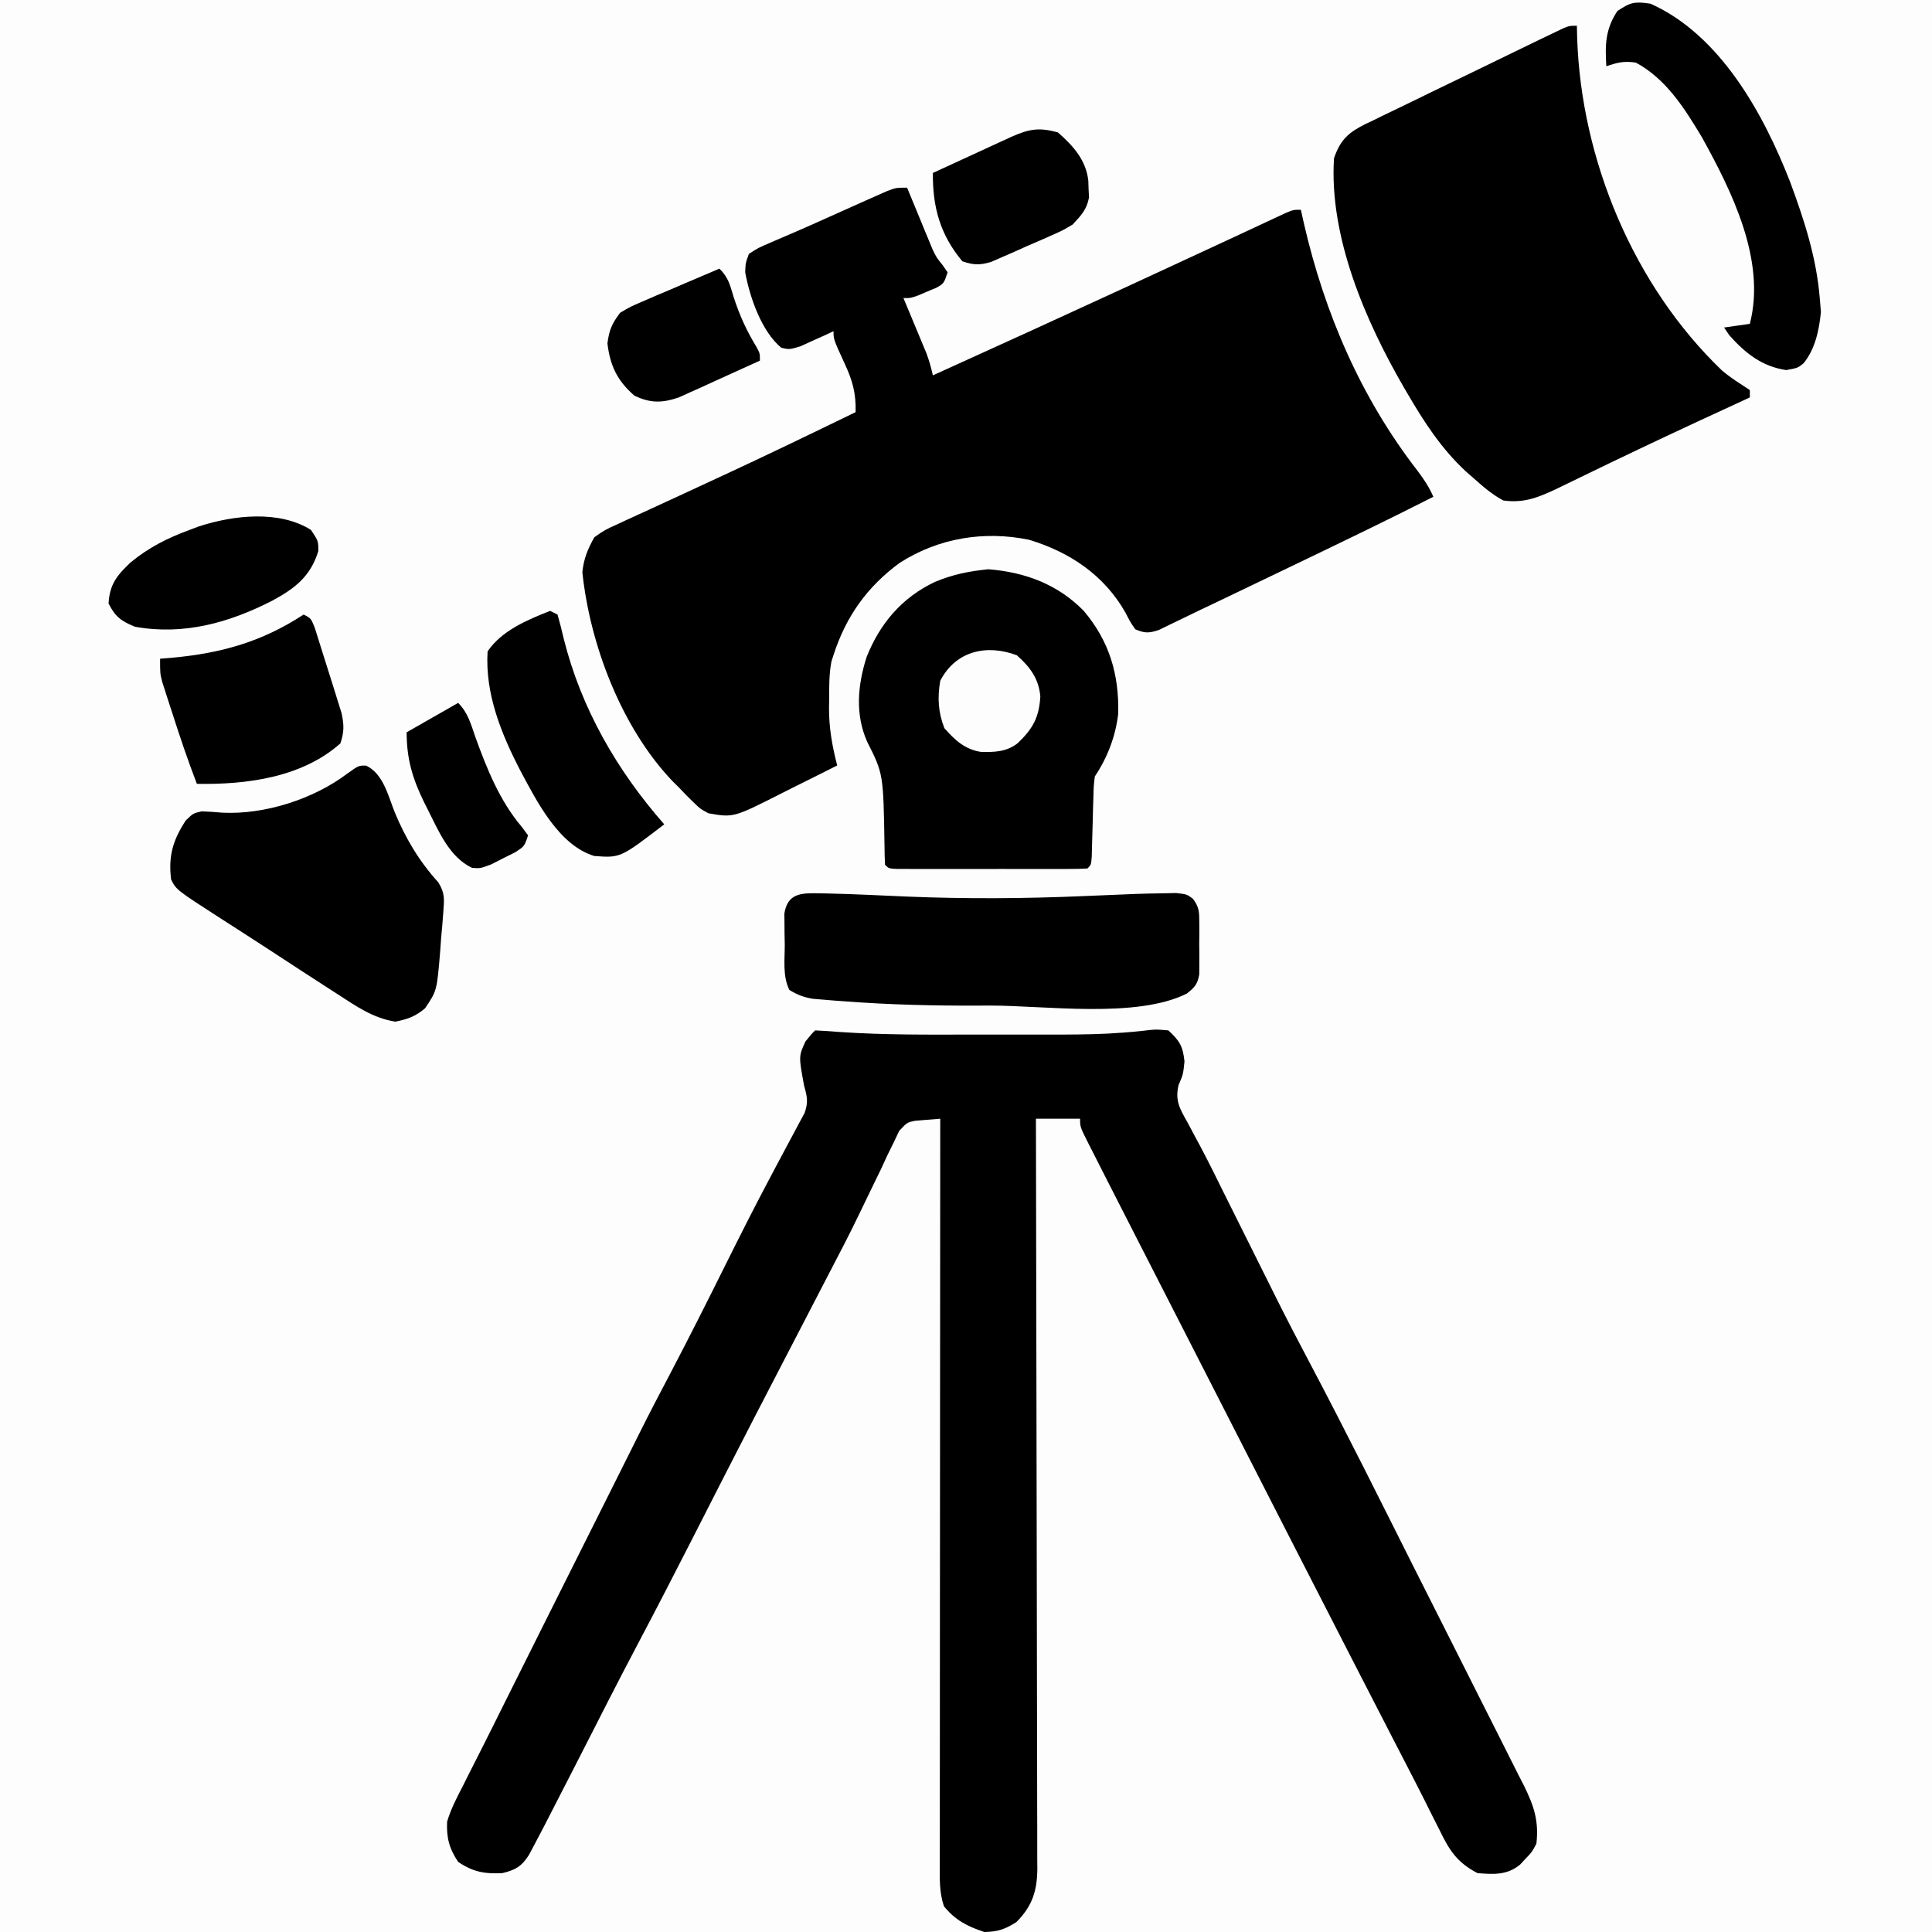
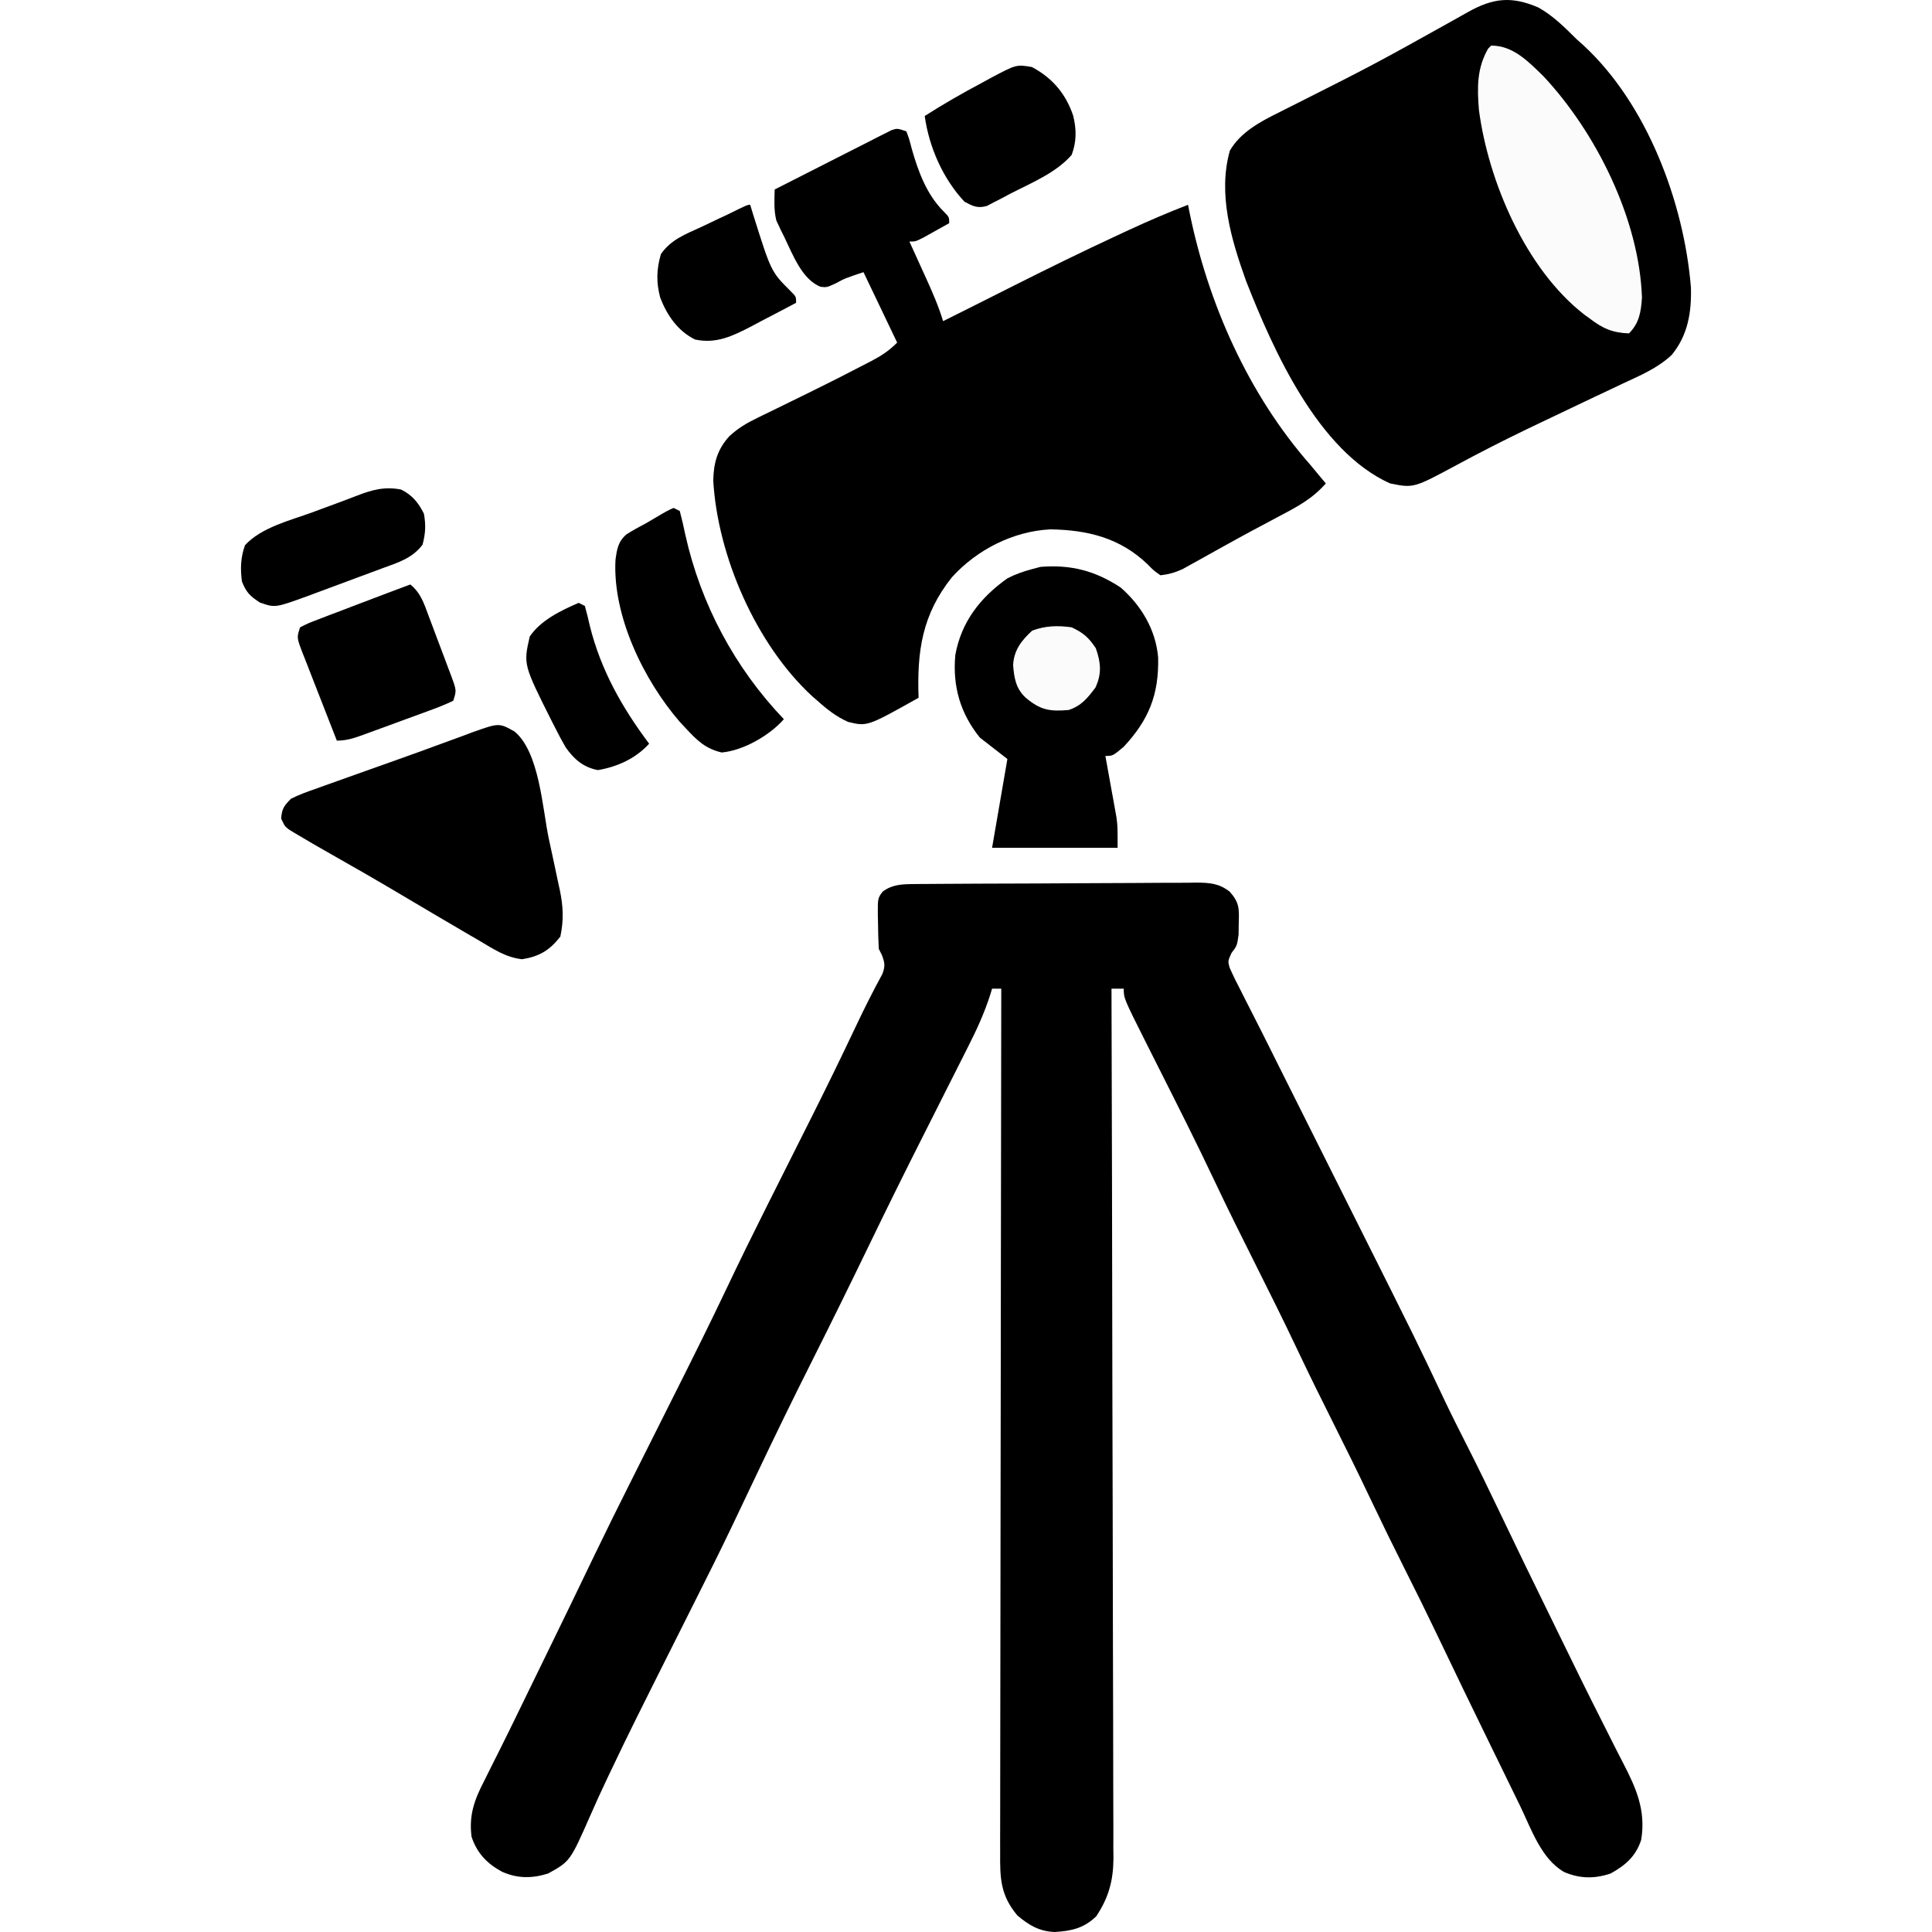
- <svg xmlns="http://www.w3.org/2000/svg" width="1254" height="1254" viewBox="401 359 466 525">
-   <path fill="#FDFDFD" d="M0 0h1254v1254H0z" id="svg-layer-0" style="pointer-events: all;" />
-   <path d="M593 639c2.223.094 4.443.252 6.66.43 12.218.846 24.455.721 36.696.7q5.094-.006 10.188.004c3.317.005 6.635.002 9.952-.001h3.858c5.495-.022 10.946-.1 16.424-.54l2.547-.204q2.245-.2 4.48-.48c1.941-.183 1.941-.183 5.195.091 3.064 2.86 3.918 4.249 4.375 8.438C693 651 693 651 691.781 653.792c-1.033 4.245.3 6.48 2.352 10.095q1.14 2.136 2.274 4.275l1.266 2.343c2.435 4.58 4.707 9.241 7.007 13.89q1.532 3.074 3.066 6.146 2.345 4.698 4.685 9.397 2.31 4.635 4.624 9.269l1.358 2.732c2.966 5.932 6.03 11.807 9.132 17.668 9.673 18.304 18.889 36.848 28.18 55.348q5.43 10.81 10.896 21.602a4134 4134 0 0 1 7.72 15.331 1648 1648 0 0 0 4.594 9.105c1.71 3.366 3.398 6.74 5.083 10.12l1.54 2.995c2.771 5.619 4.144 9.613 3.442 15.892-1.207 2.277-1.207 2.277-2.812 3.938l-1.583 1.714c-3.483 2.924-7.27 2.715-11.605 2.348-5.607-2.914-7.668-6.23-10.312-11.687l-2.622-5.184-1.464-2.937a935 935 0 0 0-5.325-10.415l-2.03-3.923-1.05-2.03C746.784 825.221 743.394 818.61 740 812l-1.168-2.273a27730 27730 0 0 1-33.662-65.765 34585 34585 0 0 0-18.65-36.495l-4.46-8.717a7111 7111 0 0 1-7.852-15.377q-1.216-2.389-2.436-4.778-1.72-3.375-3.428-6.755l-1.035-2.023C665 665.229 665 665.229 665 663h-12l.008 3.263q.1 39.285.147 78.568.022 18.998.071 37.995.046 16.556.056 33.113.004 8.768.035 17.535.03 8.251.022 16.503.001 3.03.019 6.059c.015 2.757.011 5.513.003 8.27l.026 2.423c-.048 6.01-1.324 10.208-5.7 14.583-3.128 1.965-4.99 2.614-8.687 2.688-4.622-1.514-7.916-3.204-11-7-1.272-3.817-1.135-7.395-1.12-11.371l-.003-2.619q0-4.36.01-8.72l-.001-6.237q.001-8.483.013-16.964c.006-5.906.006-11.812.008-17.717q.005-16.782.021-33.564.015-19.102.022-38.205.016-39.3.05-78.603c-1.456.106-2.91.227-4.365.355l-2.455.2c-2.18.445-2.18.445-4.34 2.76l-1.473 3.107-1.729 3.502-1.763 3.826a807 807 0 0 1-1.926 3.947 928 928 0 0 0-3.973 8.218c-2.74 5.703-5.669 11.305-8.6 16.91-1.583 3.036-3.152 6.079-4.724 9.12a6044 6044 0 0 1-6.898 13.297 4802 4802 0 0 0-16.395 31.79l-1.517 2.97q-3.751 7.348-7.496 14.7c-4.808 9.429-9.66 18.83-14.608 28.188-5.392 10.215-10.617 20.516-15.863 30.807A3354 3354 0 0 1 520 854l-.982 1.898q-1.232 2.361-2.483 4.711l-1.308 2.468c-1.972 3.091-3.686 4.09-7.227 4.923-4.8.238-8.006-.317-12-3.062-2.454-3.605-3.203-6.64-3-10.938 1.032-3.45 2.642-6.535 4.3-9.723l1.477-2.957c1.41-2.817 2.836-5.625 4.266-8.431 1.726-3.406 3.419-6.828 5.115-10.248a7213 7213 0 0 1 12.82-25.664l6.06-12.1q4.964-9.915 9.933-19.83 2.615-5.216 5.22-10.436l1.09-2.182 2.043-4.094c2.675-5.358 5.442-10.664 8.239-15.96 5.143-9.792 10.104-19.667 15.029-29.57 3.908-7.854 7.862-15.678 11.97-23.43l1.2-2.271a811 811 0 0 1 4.25-7.97c.904-1.663 1.79-3.336 2.676-5.009l1.449-2.68c1.047-2.967.705-4.449-.137-7.445-1.473-7.967-1.473-7.967.375-12 1.625-2 1.625-2 2.625-3M618 410l.687 1.68q1.556 3.788 3.125 7.57l1.08 2.645 1.065 2.558.968 2.349C626 429 626 429 627.69 431.097L629 433c-1 3-1 3-2.996 4.168l-2.442 1.02-2.433 1.042C619 440 619 440 617 440l1.496 3.578 1.942 4.672.986 2.355.947 2.286.873 2.094c.745 1.987 1.284 3.948 1.756 6.015a7700 7700 0 0 0 52.938-24.187c.82-.38 1.64-.758 2.485-1.148a7095 7095 0 0 0 22.81-10.567l5.638-2.623q3.35-1.558 6.693-3.124l2.924-1.359 2.517-1.176C723 416 723 416 725 416l.813 3.672c5.633 24.48 15.494 47.409 30.937 67.324 1.742 2.326 3.105 4.356 4.25 7.004-13.098 6.64-26.326 13.006-39.567 19.354q-4.95 2.374-9.898 4.751L705.5 521l-2.727 1.31a986 986 0 0 1-5.16 2.452q-2.795 1.326-5.57 2.695l-2.95 1.418-2.665 1.305c-2.689.908-3.842.929-6.428-.18-1.387-2.004-1.387-2.004-2.687-4.562-5.785-10.149-15.045-16.375-26.125-19.75-12.24-2.532-24.646-.505-35.188 6.25-8.877 6.5-14.64 14.628-18 25.062l-.562 1.719c-.667 3.475-.622 6.944-.625 10.468l-.038 2.174c-.014 5.437.86 10.385 2.225 15.639a1145 1145 0 0 1-11.096 5.554 460 460 0 0 0-3.765 1.892C570.831 581.2 570.831 581.2 564 580c-2.285-1.25-2.285-1.25-4.062-3l-2.004-1.965L556 573l-1.777-1.754c-13.822-14.511-22.4-36.997-24.473-56.754.37-3.684 1.452-6.257 3.25-9.492 2.809-1.977 2.809-1.977 6.438-3.625l2.076-.97q2.372-1.102 4.757-2.174a818 818 0 0 0 9.065-4.172q6.18-2.88 12.371-5.737c12.17-5.625 24.232-11.47 36.293-17.322.15-5.1-.85-8.678-3-13.25-3-6.54-3-6.54-3-8.75l-2.484 1.164-3.266 1.461-3.234 1.477c-3.016.898-3.016.898-5.211.402C578.42 449.018 575.25 439.81 574 433c.09-2.496.09-2.496 1-5 2.5-1.633 2.5-1.633 6-3.125l1.933-.842a512 512 0 0 1 4.44-1.906 557 557 0 0 0 9.08-4.022l6.797-3.043 3.355-1.506 3.16-1.396 2.838-1.261C615 410 615 410 618 410M800 366l.078 3.34c1.1 33.064 15.307 67.278 39.352 90.336 1.602 1.351 3.246 2.502 5.008 3.637L847 465v2l-2.142.987a8593 8593 0 0 0-10.17 4.7l-1.883.872a1919 1919 0 0 0-32.183 15.301l-3.212 1.558-2.808 1.368c-5.11 2.384-8.868 3.991-14.602 3.214-3.014-1.621-5.458-3.723-8-6l-2.191-1.91c-6.625-6.163-11.285-13.343-15.809-21.09l-1.06-1.806C742.47 446.088 732.65 423.284 734 402c1.758-5.085 3.932-6.98 8.546-9.296l2.25-1.06c.779-.383 1.557-.768 2.358-1.163 2.524-1.24 5.06-2.455 7.596-3.668q2.597-1.266 5.192-2.537c4.241-2.07 8.492-4.12 12.746-6.163 3.298-1.587 6.586-3.194 9.875-4.8 7.856-3.817 7.856-3.817 11.546-5.575l2.156-1.03C798 366 798 366 800 366" id="svg-layer-1" style="pointer-events: all;" />
-   <path d="M640.063 513.688c10.005.794 18.867 4.085 25.937 11.312 6.952 8.22 9.626 17.273 9.363 27.96-.741 6.206-2.907 11.856-6.363 17.04-.303 2.528-.303 2.528-.379 5.508l-.103 3.238-.08 3.379q-.09 3.317-.192 6.633l-.072 2.973C668 594 668 594 667 595c-1.683.099-3.37.128-5.055.13l-3.266.009-3.554-.006-3.62.003q-3.8 0-7.597-.006-5.836-.005-11.674.007-3.68 0-7.359-.004l-3.554.006-3.266-.01-2.891-.002C613 595 613 595 612 594a91 91 0 0 1-.14-4.926c-.313-19.775-.313-19.775-4.704-28.492-3.336-7.45-2.587-15.453-.164-23.05 3.648-9.162 9.624-16.17 18.57-20.407 4.912-2.044 9.238-2.9 14.5-3.437M594.125 601.75l1.954.033c7.347.156 14.69.54 22.033.856 15.998.654 31.955.551 47.95-.139 15.196-.653 15.196-.653 21.313-.75l3.71-.078c2.915.328 2.915.328 4.572 1.55 1.742 2.306 1.73 3.687 1.741 6.56l.012 2.8-.035 2.918.035 2.918-.012 2.8-.01 2.561c-.471 2.698-1.267 3.546-3.388 5.221-13.685 6.843-38.619 3.222-53.562 3.25l-3.234.015c-12.051.046-24.024-.244-36.044-1.156l-3.214-.234-2.98-.251-2.62-.217c-2.476-.43-4.214-1.086-6.346-2.407-1.88-3.762-1.228-8.298-1.25-12.437l-.062-2.932-.016-2.815-.028-2.58c.88-5.529 4.598-5.597 9.481-5.486M471 567.055c4.635 2.19 5.967 8.16 7.75 12.633 2.92 7.079 6.688 13.393 11.853 19.076 1.836 2.94 1.626 4.671 1.358 8.103l-.262 3.434-.324 3.574-.254 3.55c-.896 10.81-.896 10.81-4.121 15.575-2.688 2.24-4.641 2.927-8.062 3.625-6.164-.978-10.77-4.279-15.938-7.625l-2.227-1.43a2069 2069 0 0 1-15.23-9.908q-3.673-2.398-7.363-4.771l-2.298-1.48q-2.118-1.362-4.238-2.72C419.4 600.801 419.4 600.801 418 598c-.794-6.352.472-10.687 3.992-16.066C424 580 424 580 426.32 579.473c1.834.063 3.666.186 5.493.355 11.533.622 25.005-3.7 34.187-10.703 3-2.125 3-2.125 5-2.07M820 360c18.974 8.487 30.746 29.928 37.99 48.543 3.802 10.284 7.115 20.479 8.01 31.457l.313 3.75c-.474 4.928-1.537 10.07-4.723 13.98-1.59 1.27-1.59 1.27-4.715 1.832-6.525-.947-11.112-4.584-15.437-9.437L840 448l7-1c4.456-17.267-4.88-35.978-13.047-50.75-4.724-7.86-9.716-15.815-17.953-20.25-3.27-.446-4.854-.049-8 1-.346-5.775-.297-9.993 3-15 3.651-2.434 4.677-2.629 9-2M454 526c2 1 2 1 3.07 3.696 2.147 6.786 2.147 6.786 2.981 9.495a592 592 0 0 0 1.935 6.11q.609 1.95 1.213 3.902l1.12 3.583c.687 3.243.725 5.094-.319 8.214-10.47 9.329-25.605 11.243-39 11-2.446-6.352-4.612-12.768-6.687-19.25l-.971-2.969-.916-2.86-.831-2.574C415 542 415 542 415 538l3.227-.262C431.603 536.503 442.622 533.44 454 526M521 525l2 1c.634 2.168 1.18 4.362 1.688 6.563C529.416 551.486 539.174 568.415 552 583c-11.9 9.14-11.9 9.14-19.031 8.602-9.693-2.962-15.652-14.946-20.104-23.253-5.18-10.022-9.588-20.865-8.865-32.349 3.863-5.656 10.764-8.55 17-11M456 503c2 3 2 3 2 5.75-2.127 6.914-6.355 10.127-12.433 13.44-11.763 6.033-24.146 9.509-37.38 7.122-3.783-1.558-5.32-2.658-7.187-6.312.294-5.188 2.222-7.577 5.938-11.125 4.942-4.088 10.067-6.668 16.062-8.875l2.582-.969c9.396-3.042 21.803-4.452 30.418.969M659 395c4.13 3.648 7.594 7.445 8.238 13.086.025.755.05 1.51.074 2.289.02.375.02.375.114 2.273-.603 3.33-2.15 4.873-4.426 7.352-2.67 1.593-2.67 1.593-5.684 2.93l-3.31 1.468-3.443 1.477-3.432 1.547-3.315 1.445-3.017 1.316c-3.109.907-4.753.852-7.799-.183-6.063-7.267-8.094-14.799-8-24q5.904-2.722 11.813-5.437l3.392-1.565 3.252-1.494 3-1.38c4.737-2.093 7.483-2.558 12.543-1.124M567 432c2.436 2.436 2.826 4.275 3.813 7.563 1.582 4.962 3.532 9.251 6.234 13.695C578 455 578 455 578 457a1821 1821 0 0 1-12.125 5.5l-3.46 1.59-3.36 1.504-3.079 1.396c-4.595 1.56-7.722 1.612-12.101-.49-4.626-4.023-6.593-8.119-7.312-14.187.487-3.695 1.217-5.344 3.437-8.313 2.82-1.67 2.82-1.67 6.2-3.113l3.661-1.592 3.827-1.608q1.93-.83 3.86-1.666 4.718-2.03 9.452-4.021M496 550c2.686 2.686 3.464 5.8 4.688 9.313 3.105 8.588 6.618 17.339 12.585 24.363L515 586c-1 3-1 3-3.582 4.64l-3.23 1.61-3.208 1.64c-2.98 1.11-2.98 1.11-5.195.942-6.163-2.872-9.132-10.073-12.035-15.832l-1.034-2.05C483.603 570.567 482 565.223 482 558z" id="svg-layer-2" style="pointer-events: all;" />
-   <path fill="#FDFDFD" d="M647.813 537.063c3.609 3.196 5.958 6.356 6.386 11.183-.34 5.767-2.05 8.798-6.199 12.754-3.04 2.306-6.194 2.422-9.973 2.316-4.36-.68-7.077-3.239-9.902-6.441-1.692-4.323-1.915-8.302-1.125-12.875 4.204-8.157 12.654-10.02 20.813-6.937" id="svg-layer-3" style="pointer-events: all;" />
+ <svg xmlns="http://www.w3.org/2000/svg" width="1254" height="1254" viewBox="291.990 349.112 630.986 630.986">
+   <path fill="none" d="M0 0h1254v1254H0z" id="svg-layer-0" style="pointer-events: all; fill: none;" />
+   <path d="m590.389 637.846 2.642-.026 2.875-.013 3.046-.025q4.989-.035 9.978-.055l3.443-.017q9.016-.039 18.033-.06 7.464-.02 14.927-.082c6.01-.05 12.018-.074 18.027-.081q3.433-.01 6.868-.046c3.203-.032 6.404-.032 9.607-.024l2.863-.05c4.344.041 7.39.224 10.894 2.945 3.162 3.53 3.125 5.508 2.97 10.188l-.058 3.906C696 658 696 658 694.195 660.356 693 663 693 663 693.563 665.093c1.143 2.64 2.413 5.172 3.75 7.718l1.283 2.561q1.35 2.685 2.726 5.355c1.776 3.463 3.52 6.94 5.258 10.423l3.27 6.55q2.913 5.824 5.83 11.645a71023 71023 0 0 1 12.227 24.415q3.663 7.32 7.331 14.64c19.489 38.89 19.489 38.89 28.774 58.526 2.254 4.729 4.617 9.402 6.988 14.073 3.837 7.559 7.531 15.177 11.18 22.828 5.102 10.7 10.289 21.356 15.512 31.998q2.216 4.524 4.423 9.052c4.25 8.706 8.502 17.408 12.894 26.043 1.615 3.178 3.213 6.365 4.81 9.553a401 401 0 0 0 2.23 4.349c4.316 8.293 7.53 15.564 5.951 25.177-1.751 5.377-5.11 8.295-10 11-5.31 1.77-10.074 1.698-15.187-.5-7.52-4.342-10.708-14.06-14.348-21.559l-1.574-3.216a6239 6239 0 0 1-4.953-10.163l-3.24-6.626a4364 4364 0 0 1-17.557-36.332c-3.322-6.95-6.74-13.848-10.203-20.729a1135 1135 0 0 1-11.375-23.25c-3.92-8.26-7.955-16.457-12.063-24.625-4.025-8.002-7.978-16.03-11.812-24.125-4.435-9.357-9.04-18.623-13.688-27.875-4.502-8.961-8.967-17.931-13.25-27-6.059-12.829-12.466-25.485-18.847-38.156l-1.287-2.561q-1.194-2.378-2.394-4.752C659 675.152 659 675.152 659 672h-4l.006 1.867a66671 66671 0 0 1 .269 122.767l.004 2.647c.021 14.139.06 28.278.107 42.416q.07 21.768.084 43.535.01 13.428.07 26.856.038 9.212.028 18.425a1251 1251 0 0 0 .028 10.624c.029 3.846.019 7.691.005 11.537l.044 3.366c-.07 7.327-1.555 12.82-5.645 18.96-4.082 3.892-8.057 4.76-13.54 5.098-5.085-.202-8.399-2.206-12.21-5.41-5.563-6.645-5.676-12.224-5.61-20.57l-.009-3.655c-.004-3.338.006-6.676.02-10.015.014-3.603.01-7.206.007-10.81q-.001-9.36.025-18.72c.024-9.022.032-18.044.036-27.066q.01-21.958.055-43.915.041-21.328.061-42.656l.003-2.657.011-13.193c.031-36.477.084-72.954.151-109.431h-3l-.487 1.62c-1.916 6.083-4.448 11.644-7.337 17.321l-1.41 2.806a3332 3332 0 0 1-4.453 8.816q-1.47 2.914-2.936 5.83-2.863 5.687-5.734 11.37a2231 2231 0 0 0-17.54 35.459 2779 2779 0 0 1-18.978 38.528 1728 1728 0 0 0-17.833 36.521c-2.317 4.894-4.648 9.78-6.98 14.667l-1.259 2.65c-3.907 8.193-7.98 16.302-12.053 24.412-21.135 42.11-21.135 42.11-27.312 55.063l-1.274 2.662a404 404 0 0 0-5.562 12.177C478.205 957.004 478.205 957.004 471 961c-5.256 1.648-10.08 1.67-15.125-.625-4.85-2.646-8.1-6.05-9.875-11.375-.922-7.193.98-12.192 4.25-18.5q1.515-3.042 3.027-6.086l1.758-3.487c2.256-4.491 4.457-9.01 6.656-13.529l1.254-2.575 2.565-5.272q2.61-5.359 5.229-10.714a5092 5092 0 0 0 15.596-32.203c3.741-7.779 7.58-15.507 11.453-23.22q5.952-11.858 11.892-23.72l3.248-6.475c5.582-11.121 11.123-22.255 16.459-33.496 4.115-8.667 8.345-17.272 12.644-25.848l.921-1.838q3.741-7.457 7.49-14.912 3.267-6.498 6.527-13l.911-1.818a1371 1371 0 0 0 13.617-27.974c2.744-5.796 5.602-11.496 8.675-17.126.968-2.58.806-3.67-.172-6.207l-1-2c-.15-2.826-.231-5.61-.25-8.437l-.062-2.354c-.04-5.742-.04-5.742 1.583-7.893 3.072-2.338 6.353-2.442 10.118-2.47M588 392c.957 2.555.957 2.555 1.813 5.875 2.119 7.381 4.846 14.79 10.375 20.309C602 420 602 420 602 422a1223 1223 0 0 1-5.375 3l-3.023 1.688C591 428 591 428 589 428l.794 1.74q1.795 3.941 3.581 7.885l1.25 2.738c2.032 4.49 3.946 8.91 5.375 13.637l4.364-2.182 4.147-2.071q6.687-3.34 13.356-6.716c11.631-5.874 23.317-11.602 35.133-17.094l3.485-1.623c6.434-2.97 12.902-5.768 19.515-8.314l.448 2.276C686.522 448.239 699.725 477.962 720 501a727 727 0 0 1 3.063 3.688L725 507c-4.28 4.903-9.215 7.56-14.937 10.563q-2.95 1.572-5.899 3.148l-3.065 1.628a670 670 0 0 0-9.263 5.075l-2.996 1.662q-2.85 1.582-5.693 3.178l-2.62 1.445-2.289 1.276c-2.445 1.12-4.565 1.728-7.238 2.025-2.176-1.512-2.176-1.512-4.312-3.687-8.975-8.528-19.442-11.128-31.688-11.313-12.2.63-23.943 6.647-32.102 15.625-9.744 12.19-11.457 24.22-10.898 39.375-16.771 9.404-16.771 9.404-23.055 7.875-3.83-1.723-6.844-4.069-9.945-6.875l-1.703-1.46c-18.416-16.953-30.943-45.856-32.36-70.49.12-5.793 1.338-10.137 5.238-14.461 2.953-2.706 5.614-4.263 9.208-6.007l1.842-.906a645 645 0 0 1 3.892-1.894c2.708-1.307 5.404-2.638 8.102-3.967q2.023-.996 4.048-1.99a740 740 0 0 0 16.92-8.575l2.315-1.192c3.376-1.773 5.773-3.333 8.498-6.058l-11-23c-6 2-6 2-9.125 3.688C562 443 562 443 559.996 442.778c-6.114-2.382-9.153-10.703-11.871-16.278l-.94-1.868-.865-1.85-.773-1.624c-.859-3.387-.623-6.67-.547-10.158q8.453-4.32 16.925-8.6 2.882-1.46 5.759-2.93c2.753-1.407 5.512-2.801 8.273-4.193l2.604-1.341 2.427-1.214 2.133-1.083C585 391 585 391 588 392M794.387 351.543c4.88 2.72 8.66 6.557 12.613 10.457l2.055 1.836c20.874 19.197 32.92 51.435 35.187 79.121.226 8.17-.977 15.575-6.242 22.043-4.675 4.403-10.373 6.75-16.125 9.438l-6.766 3.207-3.54 1.67a3191 3191 0 0 0-17.444 8.31l-3.412 1.636a556 556 0 0 0-22.716 11.581c-14.3 7.702-14.3 7.702-21.997 6.158-23.506-10.534-38.16-43.518-47-66-4.88-13.58-9.335-28.461-5.34-42.691 3.472-5.983 9.87-9.44 15.906-12.41l2.145-1.087q2.256-1.143 4.519-2.272c3.954-1.975 7.892-3.982 11.832-5.985l2.355-1.194a645 645 0 0 0 18.645-9.861l2.584-1.42c4.201-2.318 8.391-4.658 12.58-6.998l2.535-1.414a1342 1342 0 0 0 4.698-2.637c8.207-4.6 14.235-5.221 22.928-1.488" id="svg-layer-1" style="pointer-events: all;" />
+   <path d="M658 541c6.764 5.9 11.494 13.873 12.238 22.883.275 12.012-3.023 20.307-11.238 29.117-3.581 3-3.581 3-6 3l.367 2q.823 4.53 1.633 9.063l.578 3.146.547 3.076.508 2.809C657 619 657 619 657 626h-41l5-29-9-7c-6.433-7.96-8.953-16.877-8-27 1.941-10.783 8.144-18.724 17-25 2.606-1.337 5.173-2.25 8-3l2.813-.75c9.94-.78 17.808 1.232 26.187 6.75M460 588c8.143 6.64 9.146 25.098 11.202 34.913a1247 1247 0 0 0 1.882 8.733q.595 2.812 1.186 5.624l.574 2.601c1.103 5.393 1.29 9.717.156 15.129-3.535 4.516-6.9 6.507-12.504 7.398-5.388-.614-9.382-3.352-13.996-6.086l-3.066-1.775A1403 1403 0 0 1 436 649l-2.884-1.698a3122 3122 0 0 1-10.952-6.477c-7.321-4.35-14.7-8.59-22.114-12.78-3.883-2.202-7.753-4.426-11.577-6.729l-1.945-1.165C385 619 385 619 383.812 616.438c.248-3.224.916-4.113 3.188-6.438 2.686-1.388 5.496-2.36 8.348-3.355l2.534-.92c2.722-.984 5.45-1.949 8.18-2.913q2.803-1.001 5.605-2.005 5.573-1.993 11.152-3.964c3.867-1.37 7.72-2.768 11.567-4.193 2.929-1.084 5.866-2.147 8.801-3.212l3.12-1.175c8.655-3.076 8.655-3.076 13.693-.263" id="svg-layer-2" style="pointer-events: all;" />
+   <path fill="#FBFBFB" d="M779 364c7.228 0 12.1 5.197 17.004 9.938 17.31 18.464 31.383 46.807 32.246 72.375-.317 4.681-.871 8.308-4.25 11.687-5.5-.212-8.682-1.672-13-5l-1.578-1.14C790.293 437.02 778.089 408.402 775 385c-.582-7.348-.695-13.497 3-20z" id="svg-layer-3" style="pointer-events: all;" />
+   <path d="m512 515 2 1a139 139 0 0 1 1.813 7.75A127.07 127.07 0 0 0 548 584c-4.659 5.313-13.222 10.24-20.312 10.875-5.316-1.261-8.034-3.927-11.688-7.875l-1.965-2.094C502.25 571.276 492.05 550.366 493 532c.484-3.507.835-5.998 3.598-8.375 2.085-1.326 4.212-2.48 6.402-3.625l2.457-1.453c4.57-2.687 4.57-2.687 6.543-3.547M426 540c3.363 2.686 4.505 6.279 5.953 10.188l.802 2.117q.832 2.212 1.653 4.428c.84 2.264 1.7 4.52 2.56 6.775q.807 2.152 1.61 4.304l.783 2.046c1.754 4.797 1.754 4.797.639 8.142a87 87 0 0 1-7.648 3.137l-2.329.861q-2.44.9-4.887 1.783a970 970 0 0 0-7.48 2.744q-2.37.87-4.742 1.737l-2.263.833C407.638 590.178 405.227 591 402 591a3131 3131 0 0 1-5.61-14.362q-.95-2.445-1.911-4.885c-.92-2.338-1.828-4.68-2.733-7.023l-.877-2.206c-1.983-5.182-1.983-5.182-.869-8.524 2.557-1.303 2.557-1.303 5.941-2.594l3.71-1.433 3.911-1.473q1.916-.734 3.83-1.473c3.53-1.357 7.068-2.695 10.608-4.027l2.687-1.012q2.655-.997 5.313-1.988M629 371c6.703 3.557 11.103 8.765 13.496 15.918 1.08 4.465 1.132 8.393-.496 12.77-5.1 5.897-13.348 9.236-20.187 12.75l-2.655 1.427-2.576 1.319-2.305 1.204c-3.067.824-4.518.076-7.277-1.388-7.062-7.51-11.59-17.865-13-28 6.07-3.888 12.262-7.427 18.625-10.812l2.773-1.522c8.51-4.519 8.51-4.519 13.602-3.666M423 509c3.614 1.803 5.628 4.255 7.438 7.875.676 3.76.521 6.424-.438 10.125-3.35 4.441-7.883 5.798-12.93 7.637l-2.63.984q-2.748 1.026-5.502 2.035c-2.8 1.027-5.594 2.072-8.387 3.12q-2.677.995-5.356 1.986l-2.52.94c-10.826 3.95-10.826 3.95-15.863 2.173-3.209-2.14-4.408-3.286-5.812-6.875-.55-4.208-.426-7.802 1-11.812 5.337-5.838 14.751-8.09 22-10.75l3.156-1.17q3.04-1.127 6.08-2.243a306 306 0 0 0 5.133-1.952c5.072-1.985 9.234-3.13 14.631-2.073M537 416l.883 2.895c5.941 18.944 5.941 18.944 12.3 25.28C552 446 552 446 552 448c-3.797 2.03-7.615 4.018-11.437 6l-3.24 1.734c-6.098 3.133-11.383 5.742-18.323 4.266-5.614-2.741-9.184-7.942-11.379-13.668-1.345-5.052-1.223-9.245.219-14.242 3.33-4.763 7.974-6.452 13.16-8.84q3-1.428 6-2.86l2.688-1.248C536.05 416 536.05 416 537 416M481 546l2 1c.61 2.149 1.135 4.321 1.625 6.5 3.555 14.361 10.54 26.74 19.375 38.5-4.356 4.822-10.415 7.57-16.75 8.625-4.744-.912-7.796-3.54-10.512-7.436a113 113 0 0 1-3.363-6.251c-.385-.752-.77-1.504-1.168-2.278-9.287-18.508-9.287-18.508-7.207-27.66 3.572-5.297 10.201-8.516 16-11" id="svg-layer-4" style="pointer-events: all;" />
+   <path fill="#FBFBFB" d="M642 554c3.834 1.812 5.534 3.3 7.875 6.813 1.652 4.679 1.997 8.313-.125 12.875-2.633 3.478-4.55 5.912-8.75 7.312-6.12.502-9.117.088-14-4-3.252-3.028-3.783-6.395-4.129-10.684.27-4.863 2.689-8.003 6.254-11.254 4.33-1.6 8.317-1.712 12.875-1.062" id="svg-layer-5" style="pointer-events: all;" />
</svg>
